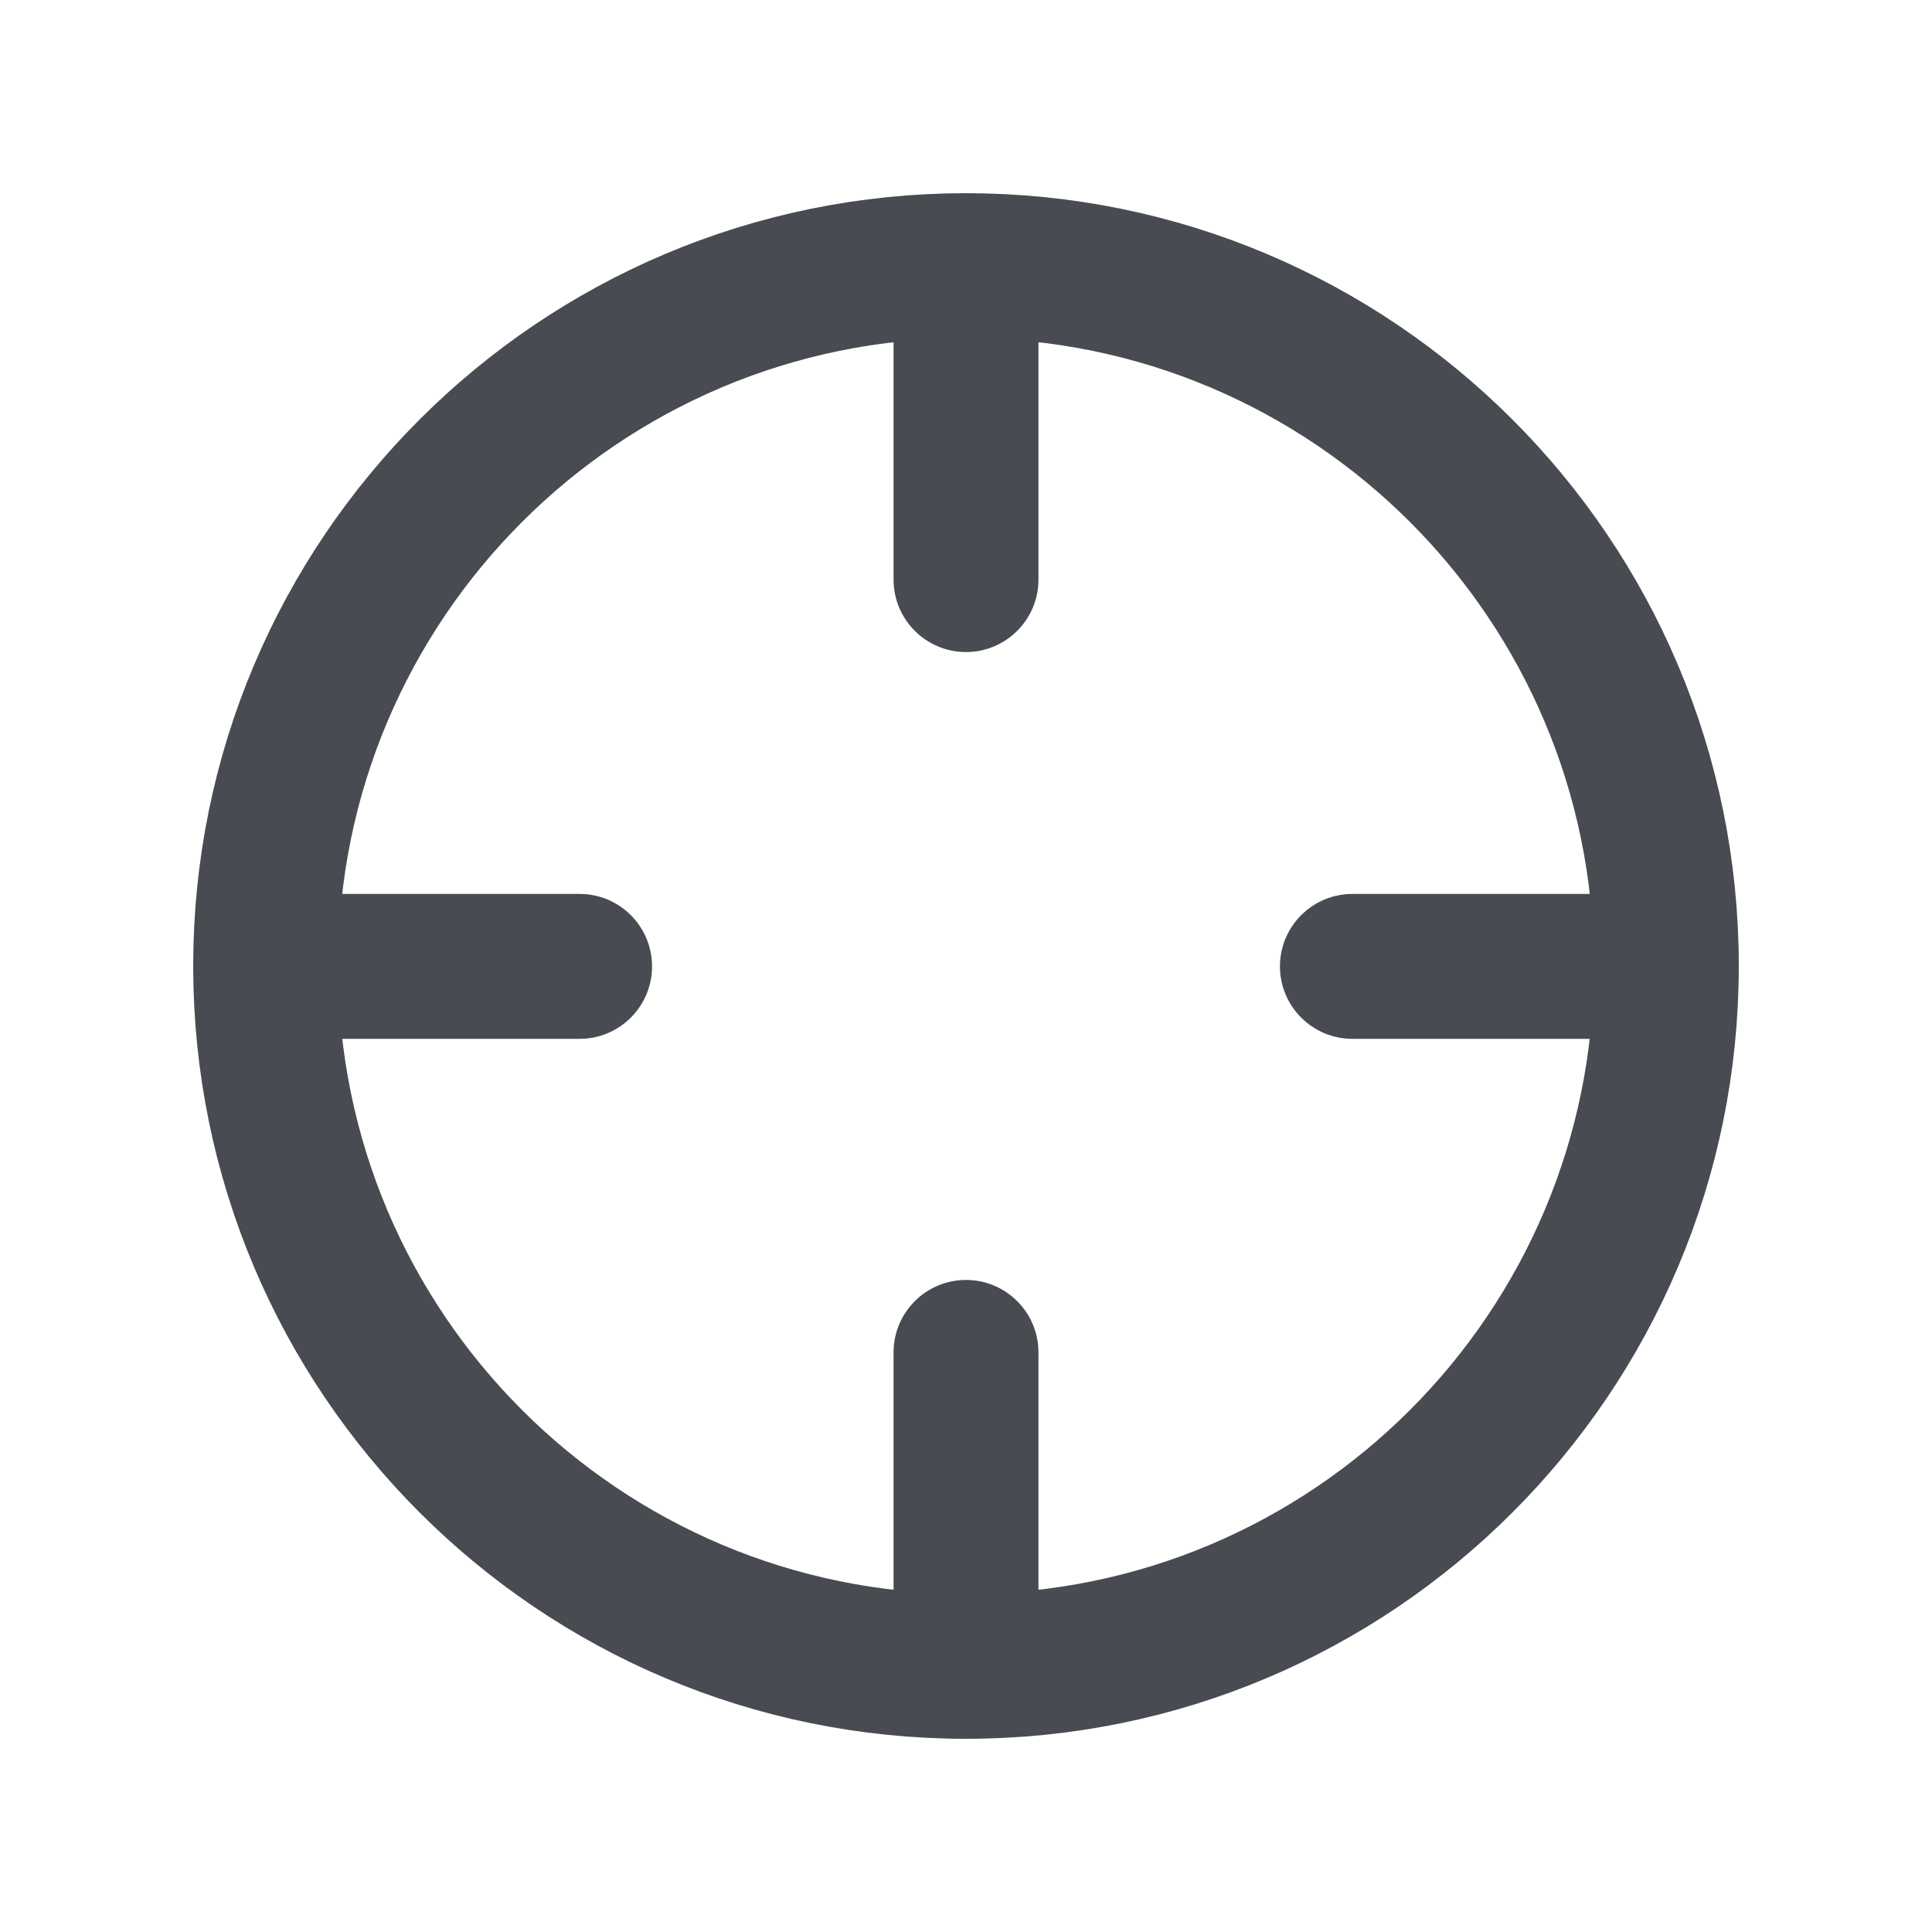
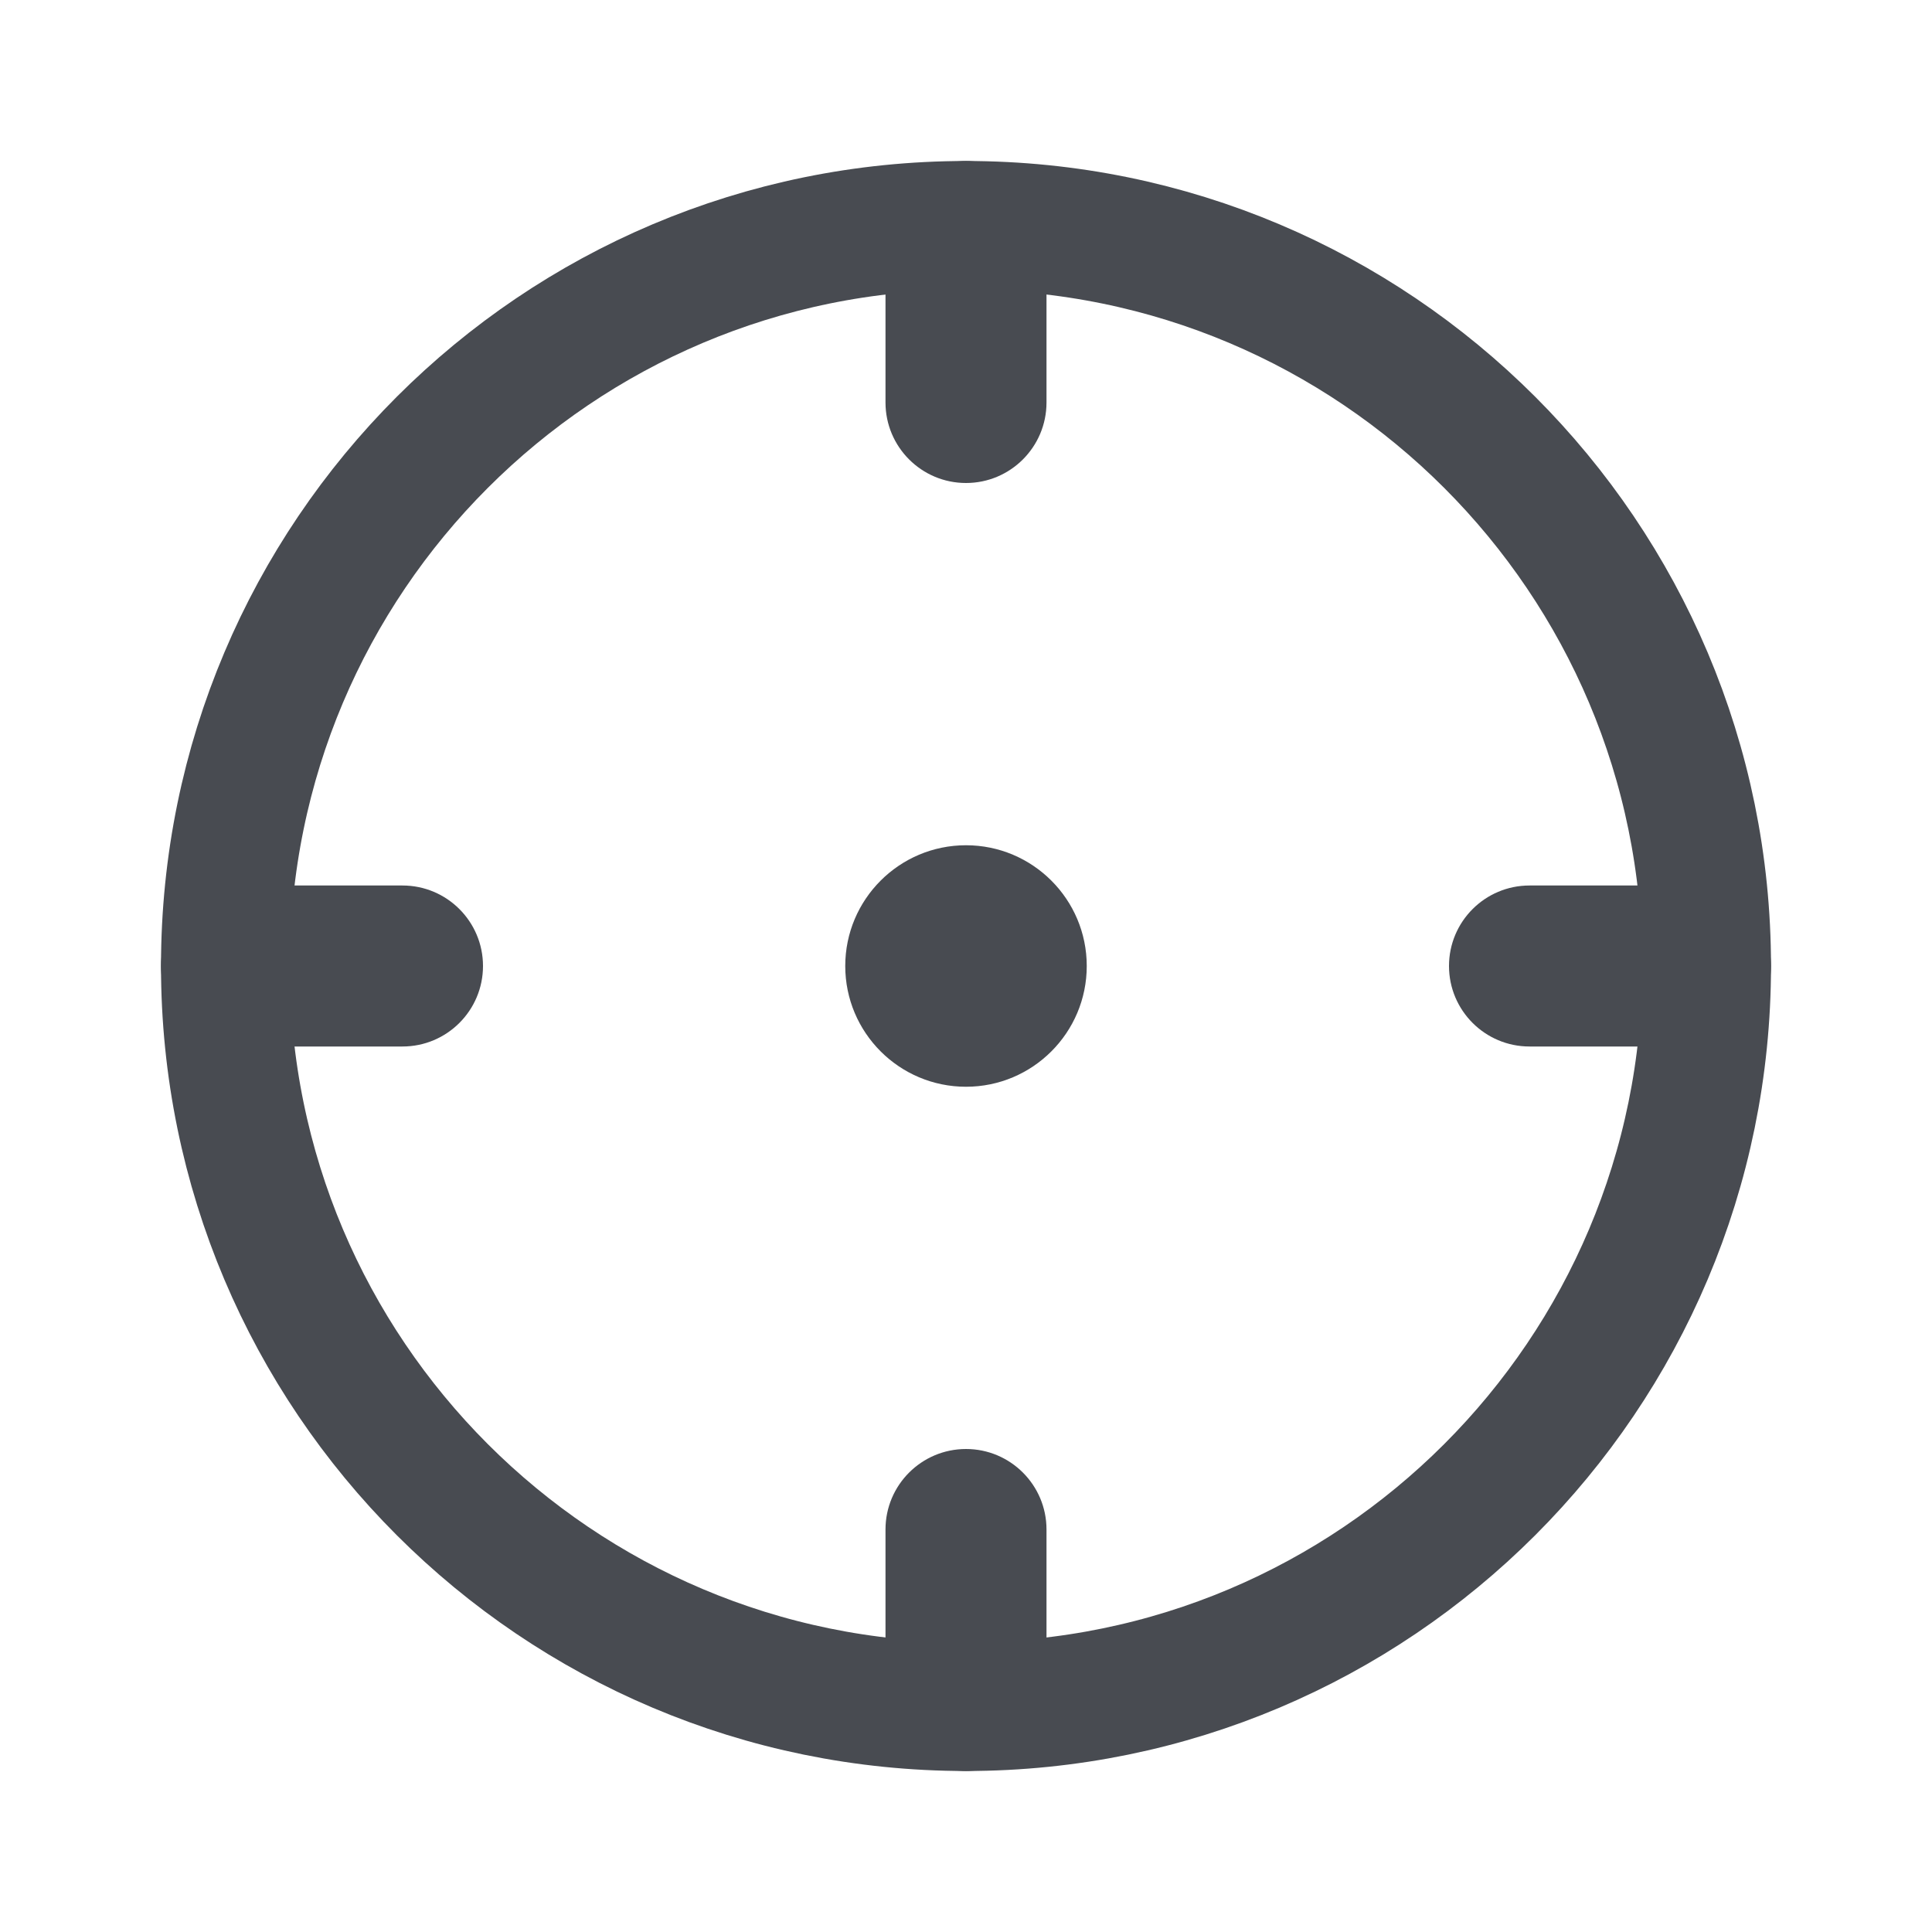
- <svg xmlns="http://www.w3.org/2000/svg" width="20" height="20" viewBox="0 0 20 20" fill="none">
-   <path d="M10 13.25C10.414 13.25 10.75 13.586 10.75 14V17C10.75 17.414 10.414 17.75 10 17.75C9.586 17.75 9.25 17.414 9.25 17V14C9.25 13.586 9.586 13.25 10 13.25ZM6 9.254C6.414 9.254 6.75 9.59 6.75 10.004C6.75 10.418 6.414 10.754 6 10.754H3C2.586 10.754 2.25 10.418 2.25 10.004C2.25 9.59 2.586 9.254 3 9.254H6ZM17 9.254C17.414 9.254 17.75 9.59 17.75 10.004C17.75 10.418 17.414 10.754 17 10.754H14C13.586 10.754 13.25 10.418 13.25 10.004C13.25 9.59 13.586 9.254 14 9.254H17ZM10 2.25C10.414 2.25 10.75 2.586 10.75 3V6C10.75 6.414 10.414 6.75 10 6.75C9.586 6.75 9.25 6.414 9.25 6V3C9.25 2.586 9.586 2.25 10 2.25Z" fill="#484B51" />
-   <circle cx="10" cy="10" r="7.25" stroke="#484B51" stroke-width="1.5" />
+ <svg xmlns="http://www.w3.org/2000/svg" width="24" height="24" viewBox="0 0 24 24" fill="none">
+   <circle cx="12" cy="12" r="9.2" stroke="#484B51" stroke-width="1.6" />
+   <path d="M11 3C11 2.448 11.448 2 12 2C12.552 2 13 2.448 13 3V5C13 5.552 12.552 6 12 6C11.448 6 11 5.552 11 5V3Z" fill="#484B51" />
+   <path d="M11 19C11 18.448 11.448 18 12 18C12.552 18 13 18.448 13 19V21C13 21.552 12.552 22 12 22C11.448 22 11 21.552 11 21V19Z" fill="#484B51" />
+   <path d="M3 13C2.448 13 2 12.552 2 12C2 11.448 2.448 11 3 11L5 11C5.552 11 6 11.448 6 12C6 12.552 5.552 13 5 13L3 13Z" fill="#484B51" />
+   <path d="M12 13.5C11.172 13.5 10.5 12.828 10.5 12C10.5 11.172 11.172 10.5 12 10.5C12.828 10.5 13.5 11.172 13.5 12C13.5 12.828 12.828 13.5 12 13.5Z" fill="#484B51" />
+   <path d="M21 13C21.552 13 22 12.552 22 12C22 11.448 21.552 11 21 11L19 11C18.448 11 18 11.448 18 12C18 12.552 18.448 13 19 13L21 13Z" fill="#484B51" />
</svg>
